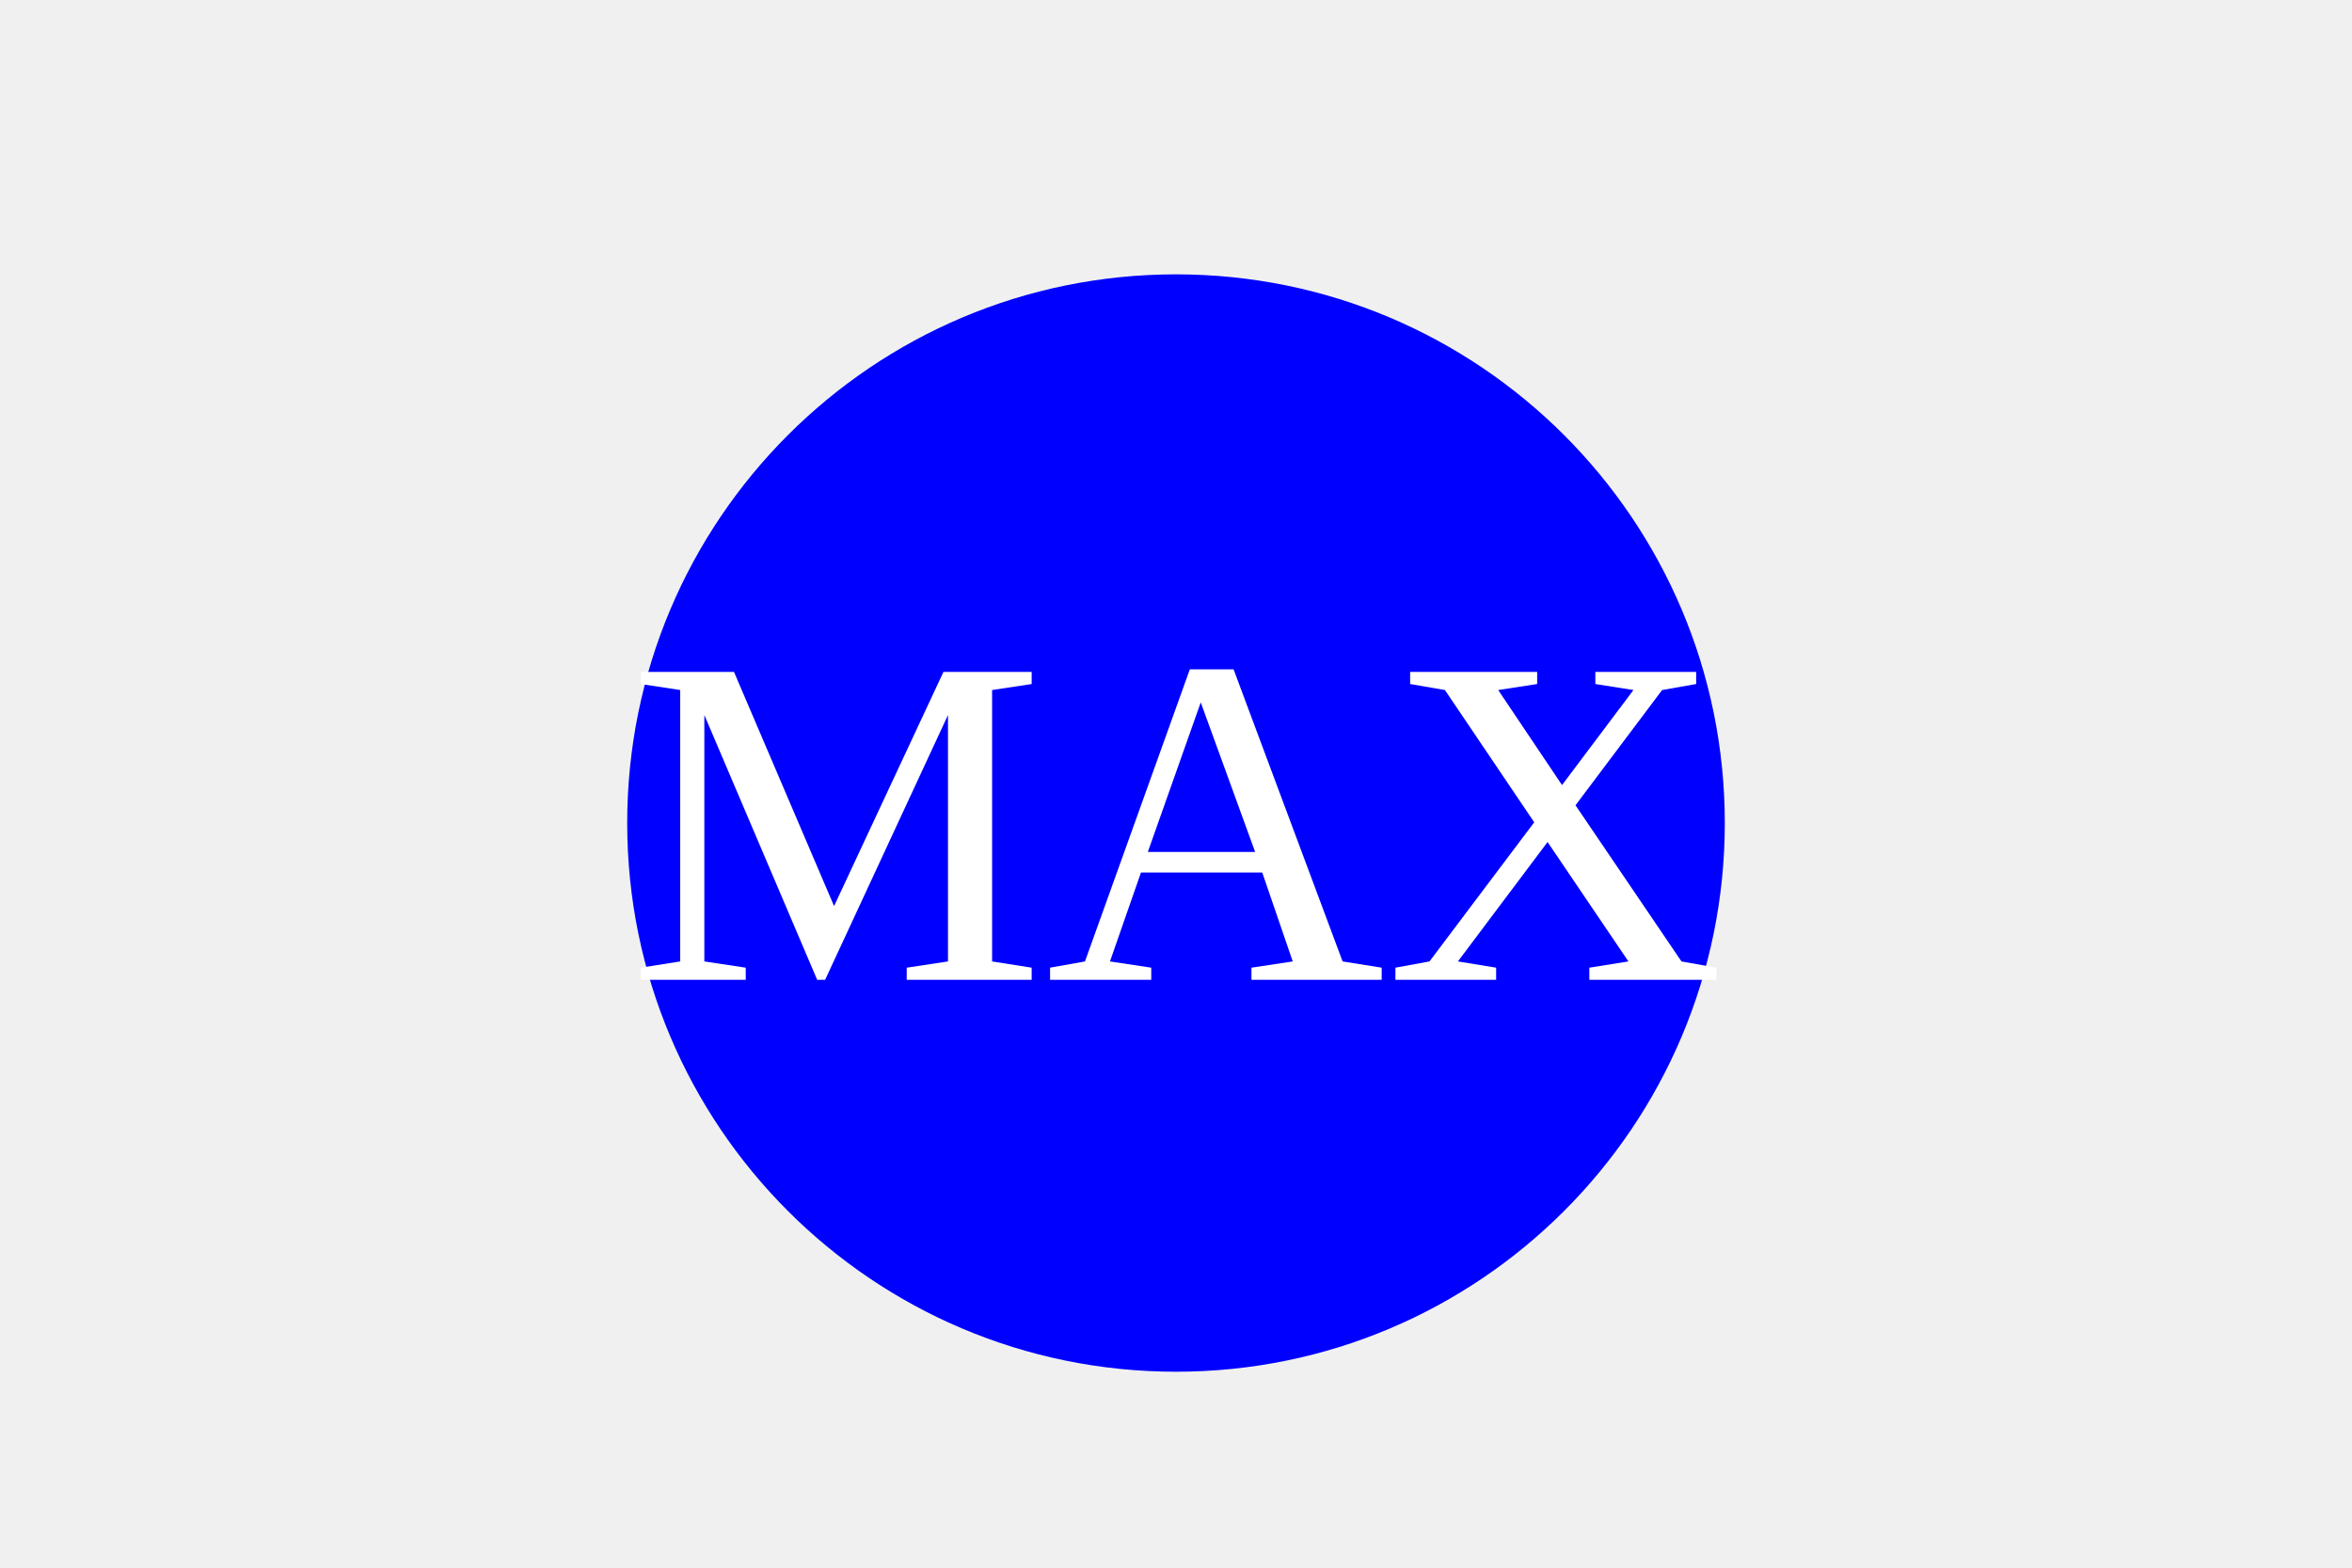
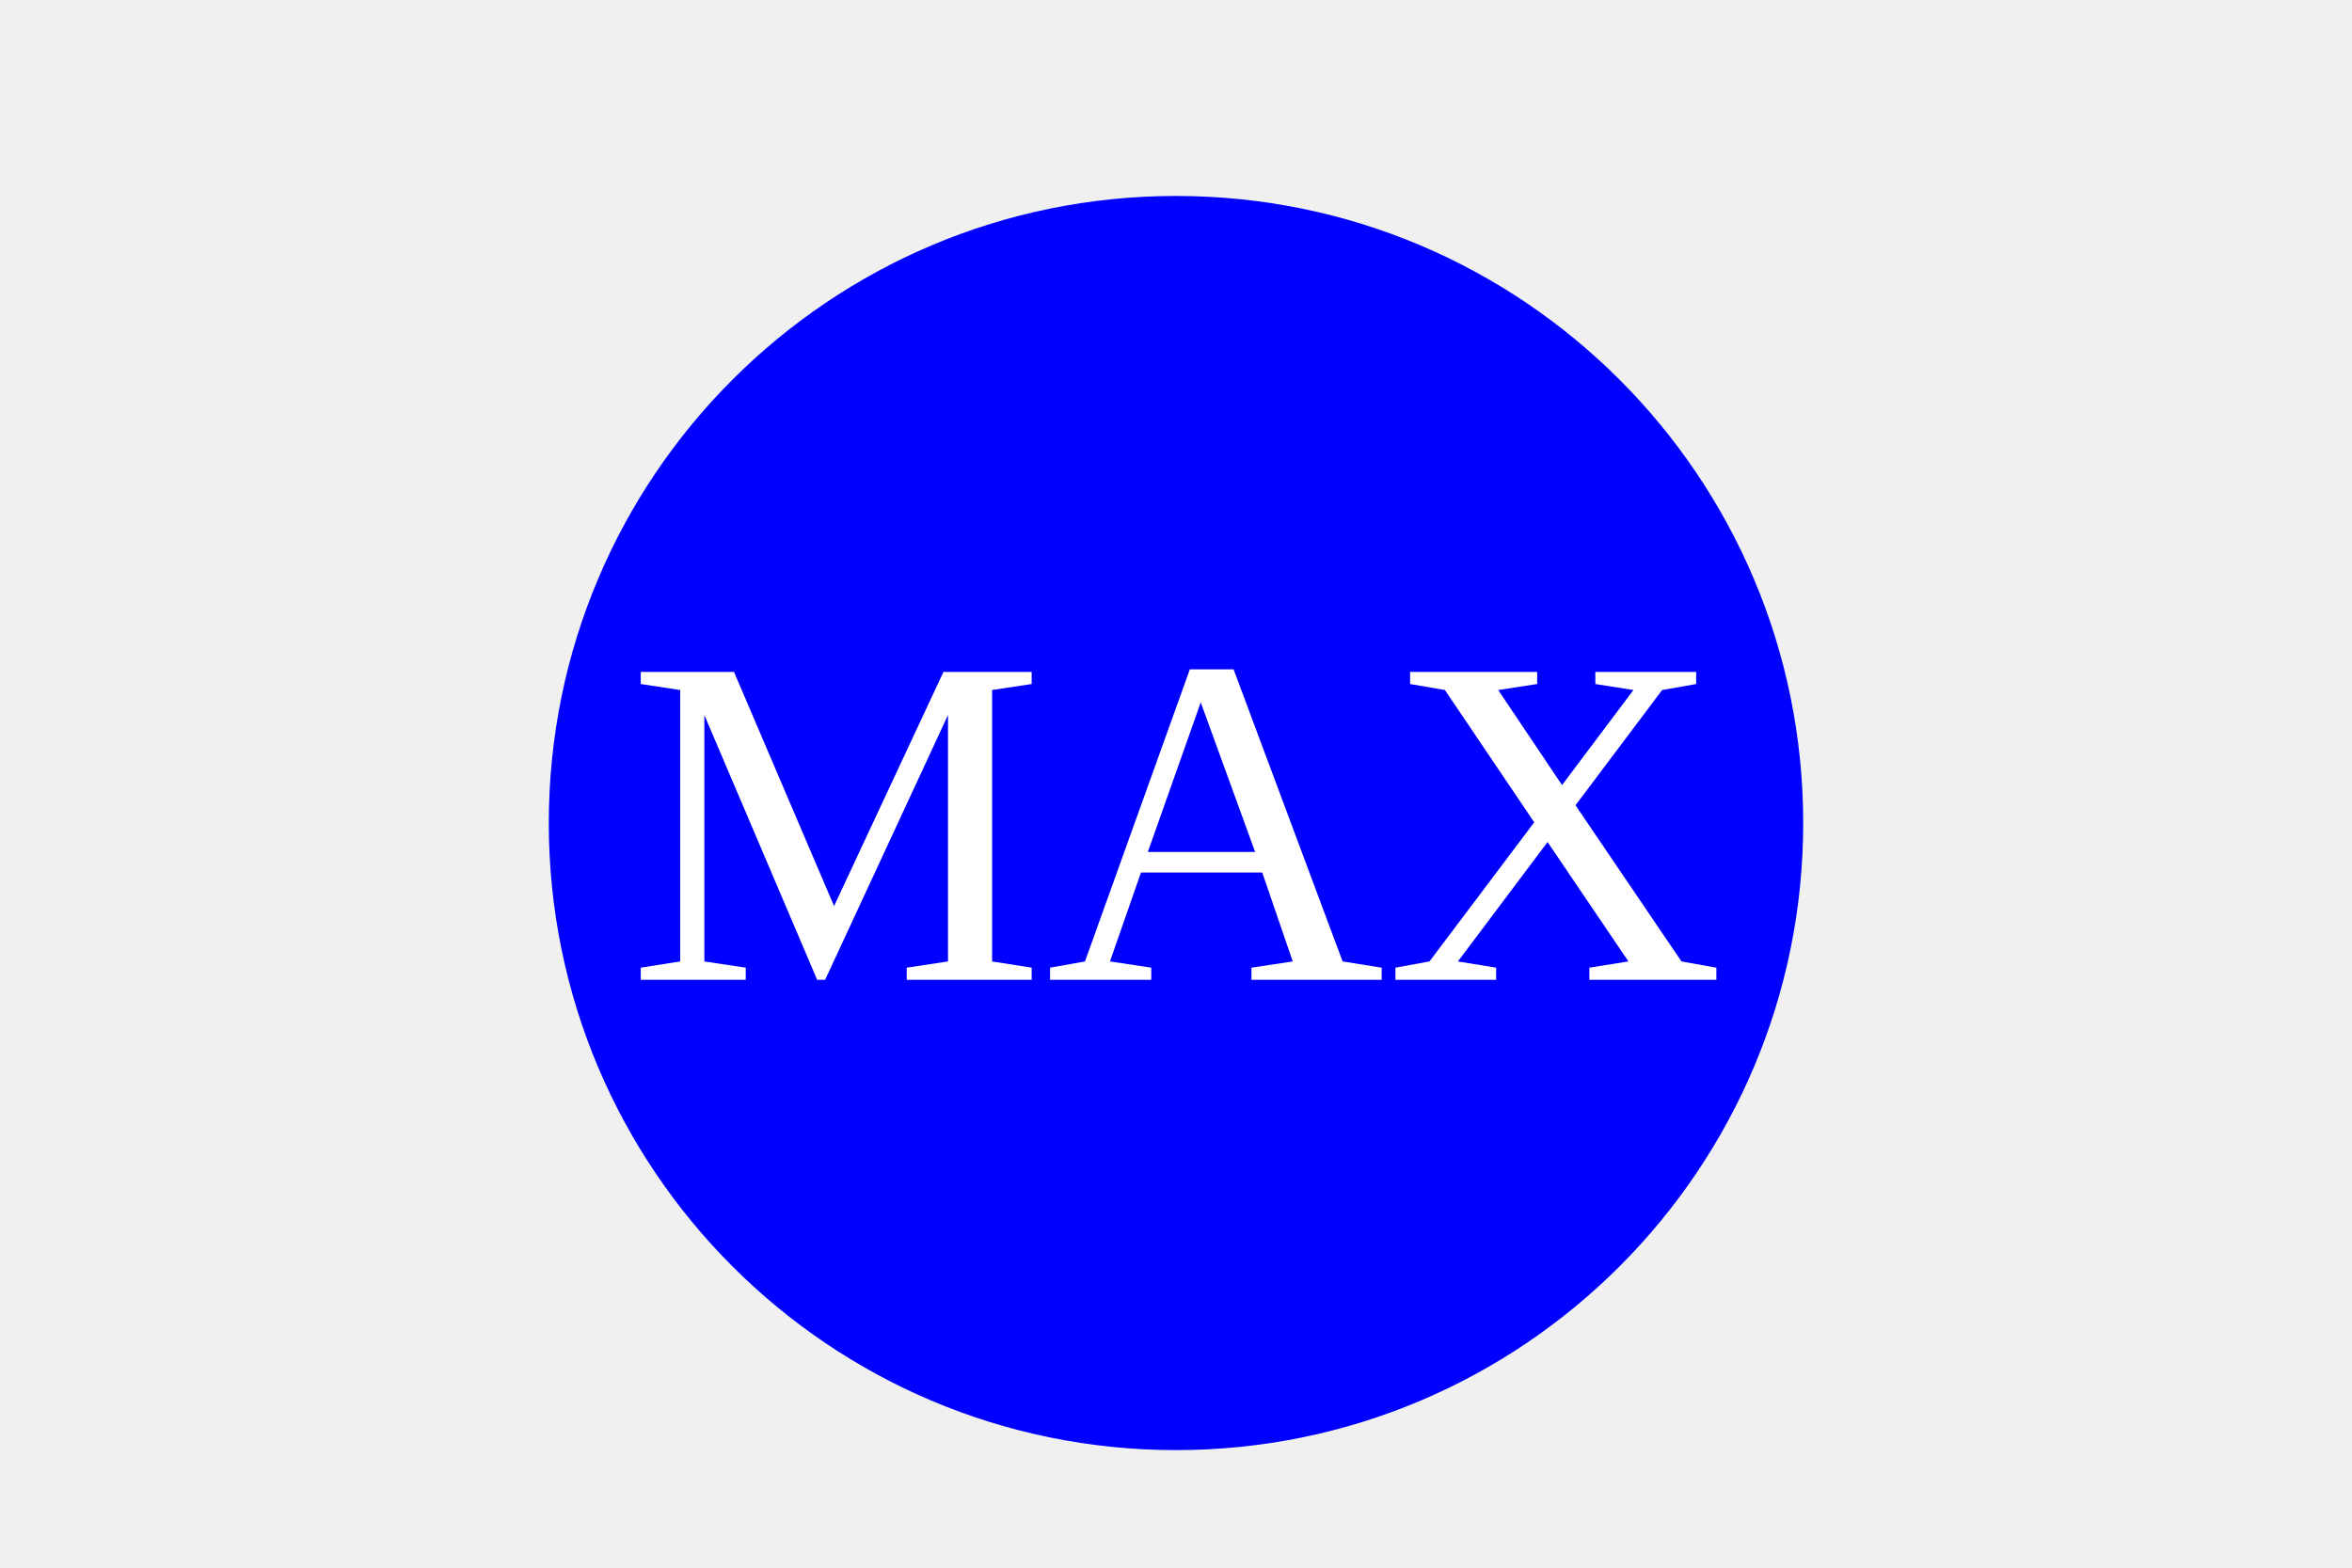
<svg xmlns="http://www.w3.org/2000/svg" version="1.1" width="300" height="200">
-   <circle cx="150" cy="105" r="70" fill="Blue" />
+   <circle cx="150" cy="105" r="80" fill="Blue" />
  <text x="150" y="125" font-size="60" text-anchor="middle" fill="White">MAX</text>
</svg>
